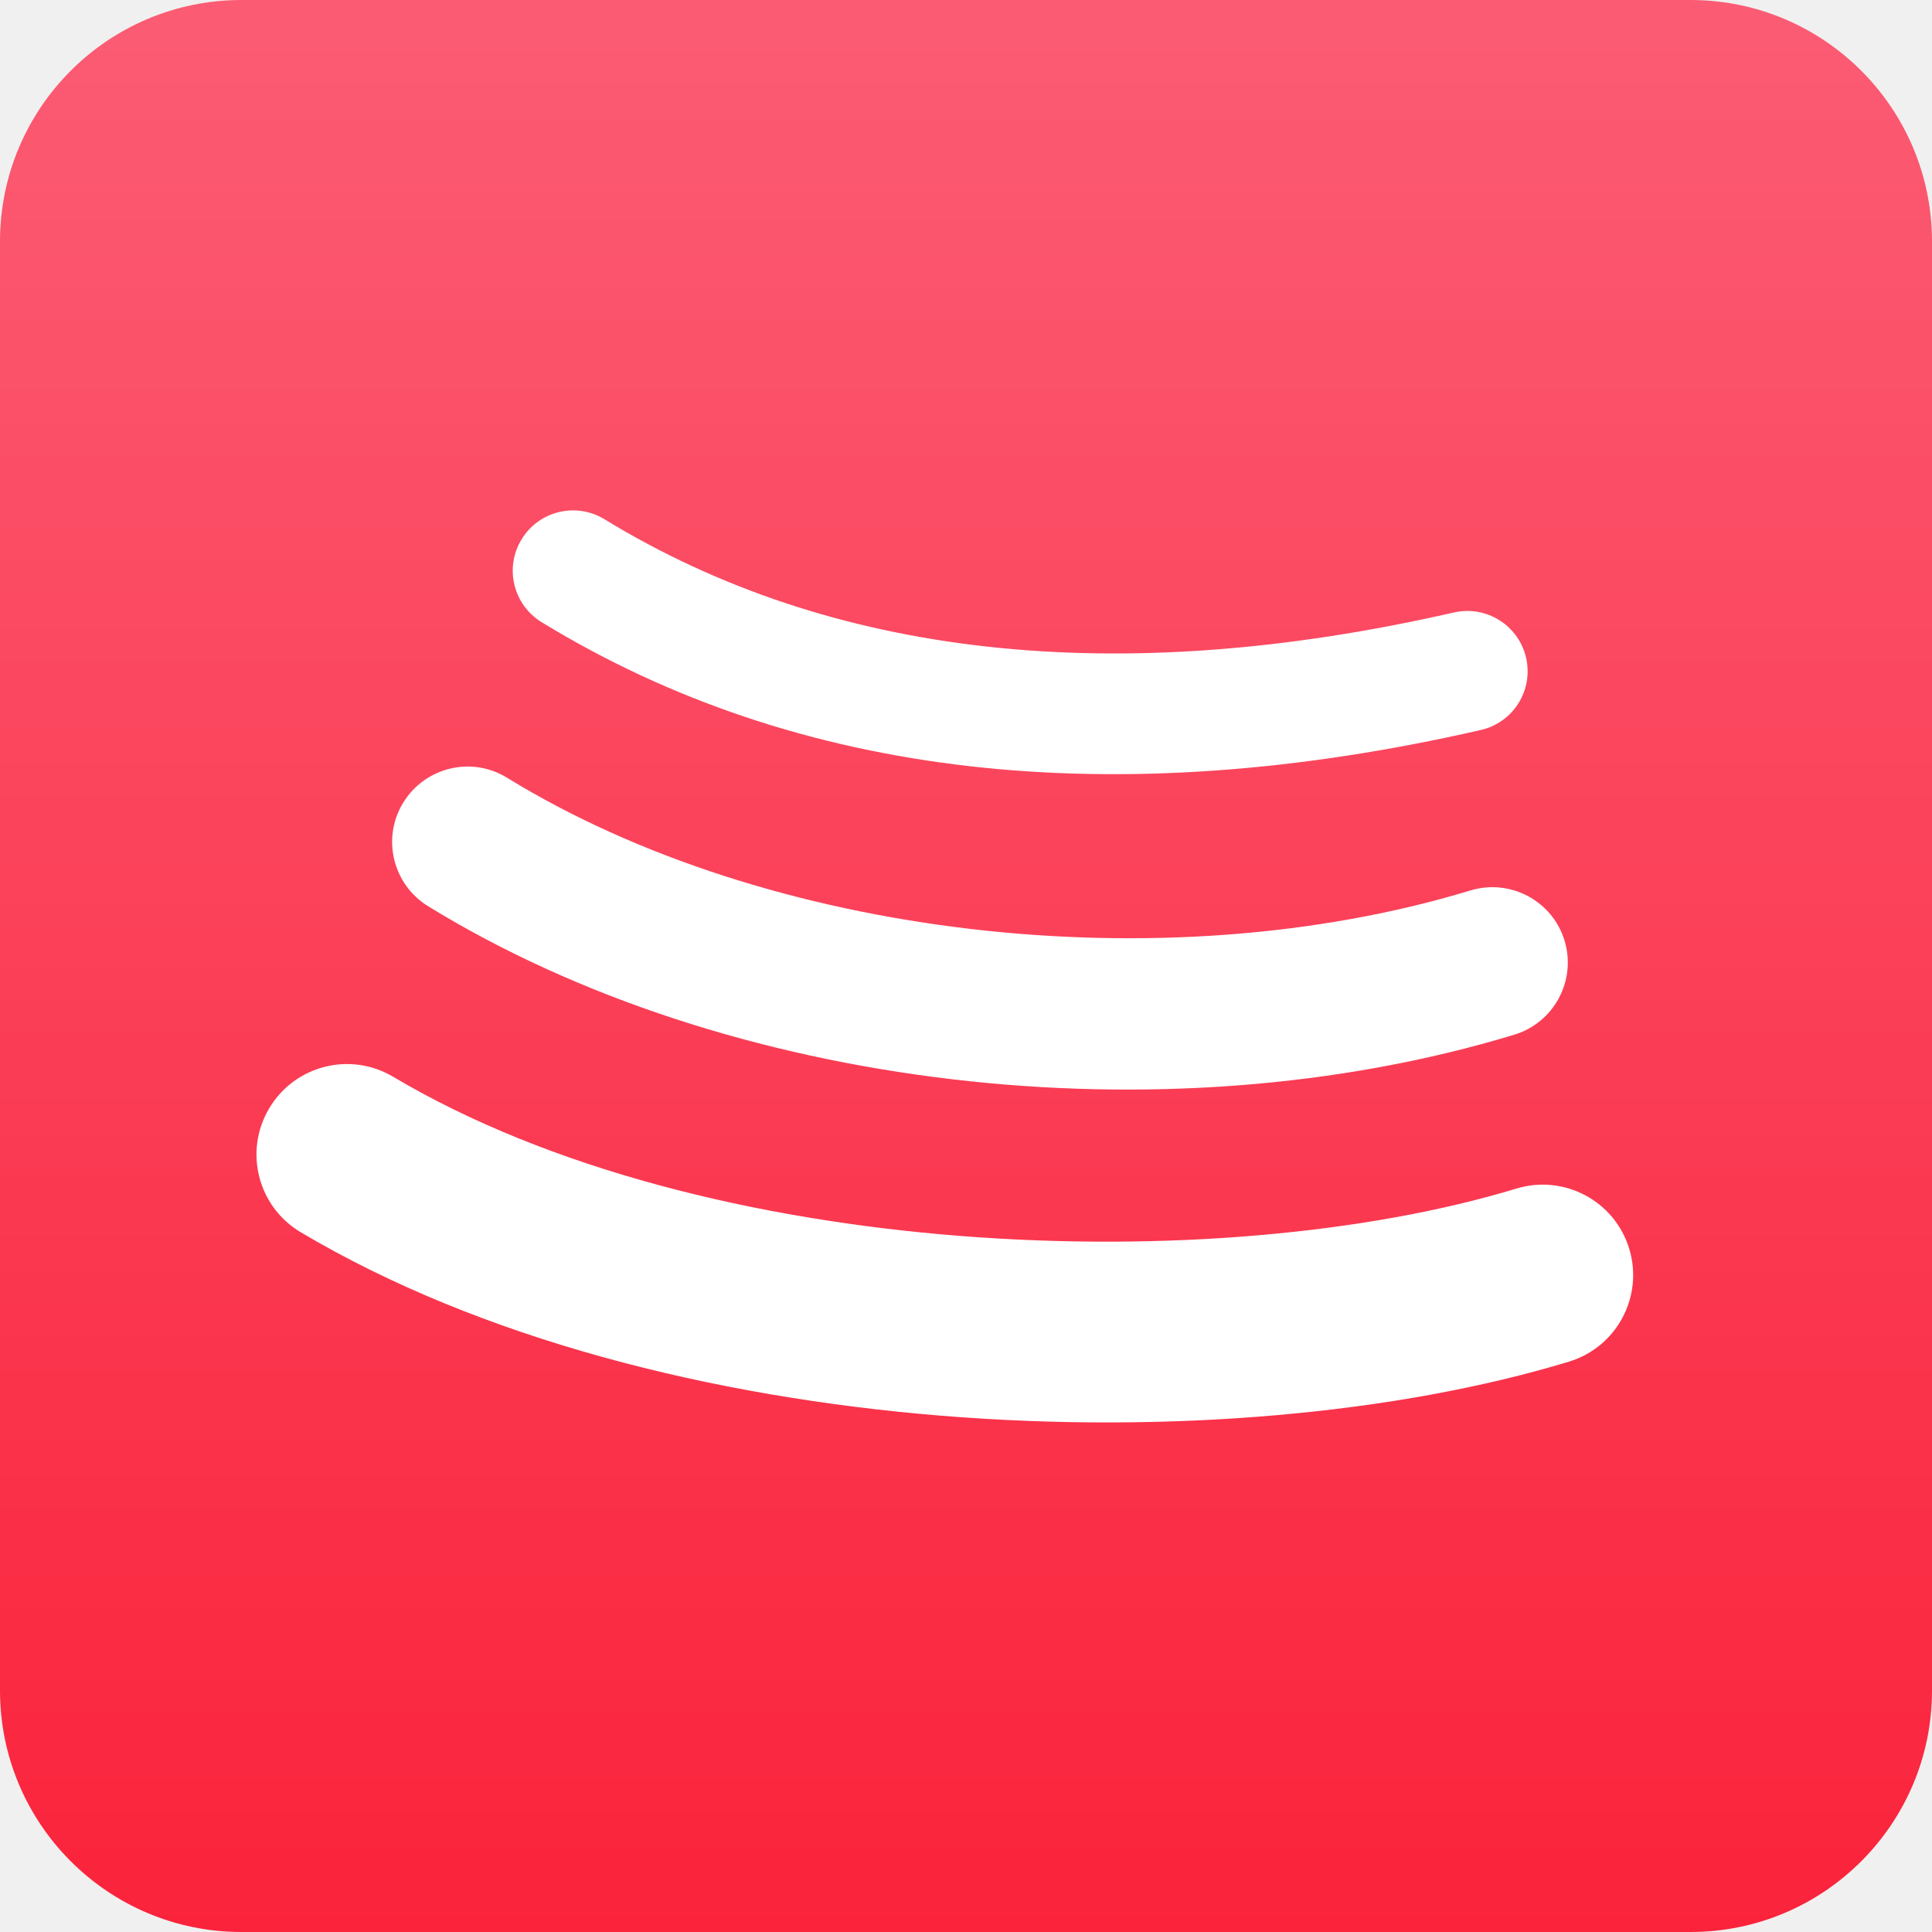
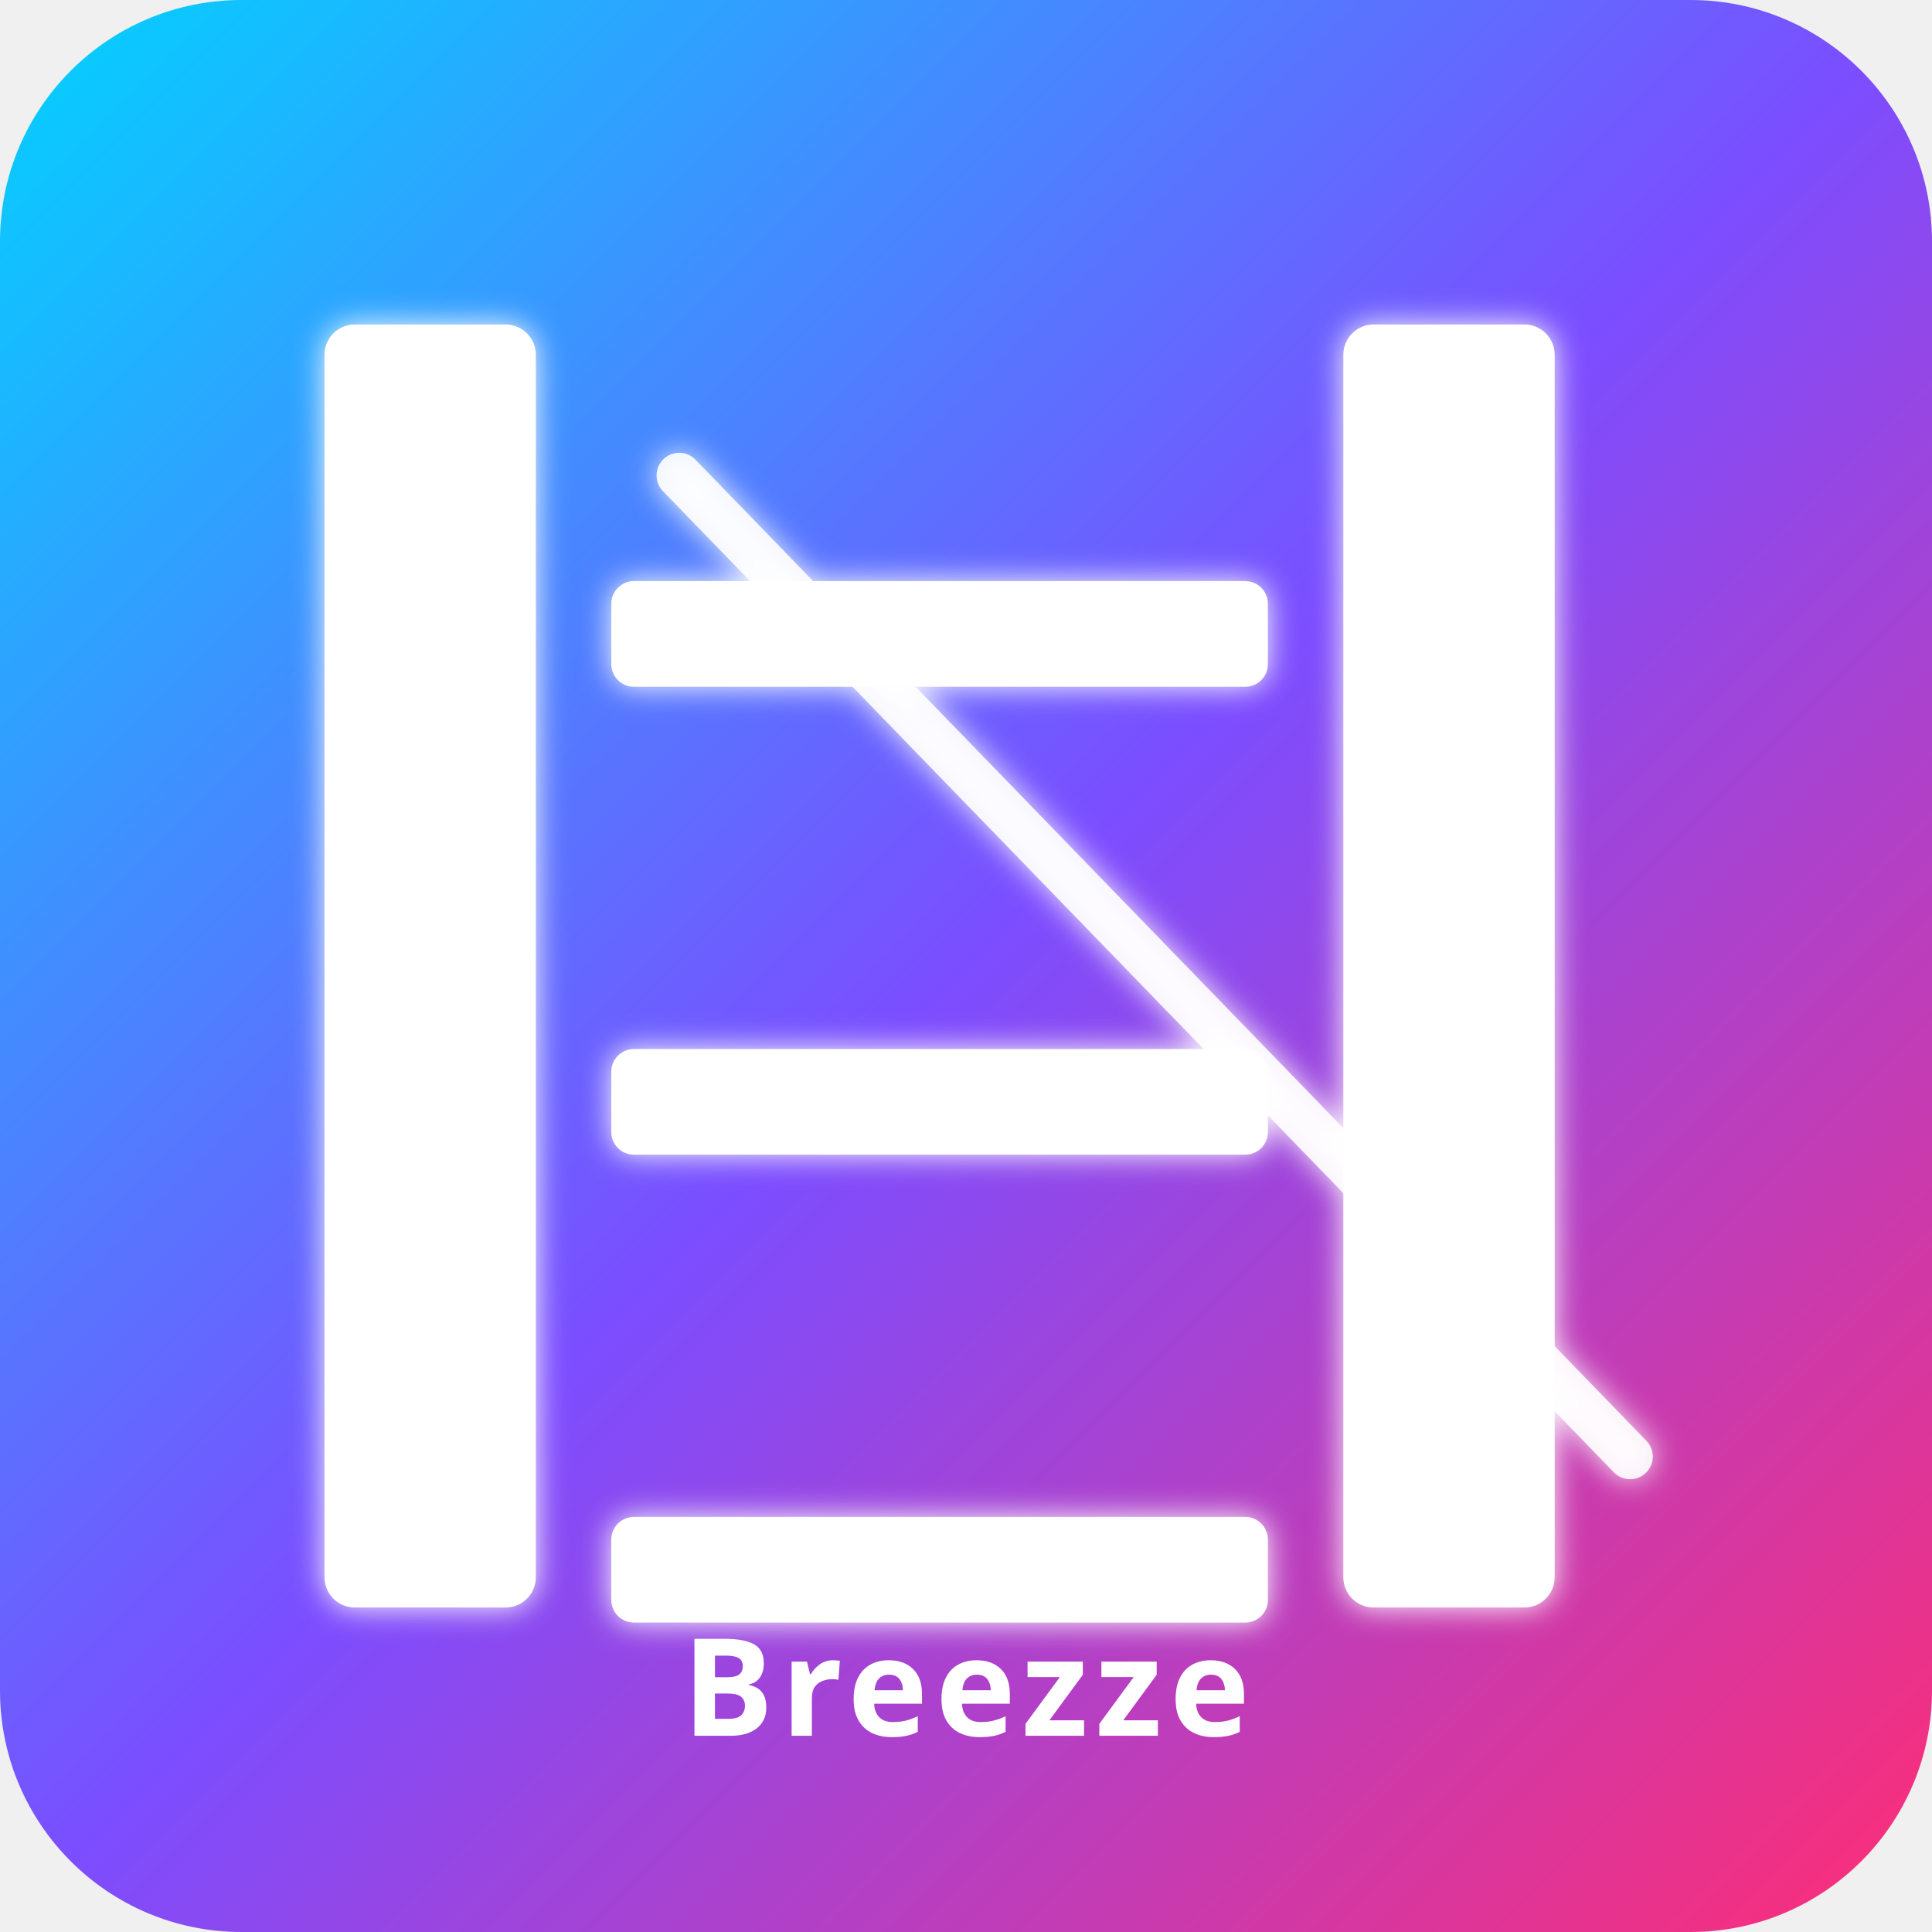
<svg xmlns="http://www.w3.org/2000/svg" width="1024" height="1024" viewBox="0 0 1024 1024" fill="none">
-   <rect width="1024" height="1024" rx="128" fill="url(#paint0_linear_1_3)" />
-   <path d="M142.673 587.458C156.137 564.68 185.634 557.171 208.339 570.696H208.363C373.538 668.803 646.056 677.824 803.759 629.96C829.083 622.28 855.863 636.576 863.537 661.9C871.211 687.236 856.927 713.999 831.585 721.698C650.553 776.654 349.61 766.036 159.441 653.143C136.614 639.624 129.148 610.206 142.673 587.458ZM213.749 425.386C225.316 406.567 249.917 400.631 268.705 412.198C406.463 496.89 616.454 521.412 779.396 471.951C800.527 465.569 822.846 477.478 829.26 498.574C835.624 519.705 823.709 541.982 802.614 548.408C616.491 604.882 385.105 577.526 226.906 480.312C208.118 468.745 202.183 444.15 213.749 425.386ZM276.478 285.823C285.657 270.768 305.363 265.994 320.418 275.235C440.747 348.734 592.225 365.381 770.619 324.622C787.81 320.706 804.946 331.476 808.862 348.673C812.797 365.87 802.069 383.005 784.836 386.922C589.612 431.542 422.154 412.32 287.064 329.763C272.01 320.522 267.237 300.877 276.478 285.823Z" fill="white" />
  <defs>
-     <linearGradient id="paint0_linear_1_3" x1="512" y1="0" x2="512" y2="1024" gradientUnits="userSpaceOnUse">
-       <stop stop-color="#FB5C74" />
-       <stop offset="1" stop-color="#FA233B" />
+     <linearGradient id="breezzeGrad" x1="0%" y1="0%" x2="100%" y2="100%">
+       <stop offset="0%" stop-color="#00D4FF" />
+       <stop offset="50%" stop-color="#7C4DFF" />
+       <stop offset="100%" stop-color="#FF2D75" />
    </linearGradient>
+     <filter id="glow" x="-50%" y="-50%" width="200%" height="200%">
+       <feGaussianBlur stdDeviation="8" result="blur" />
+       <feMerge>
+         <feMergeNode in="blur" />
+         <feMergeNode in="SourceGraphic" />
+       </feMerge>
+     </filter>
  </defs>
+   <rect width="1024" height="1024" rx="128" fill="url(#breezzeGrad)" />
+   <g filter="url(#glow)" transform="translate(172, 172)">
+     <rect x="0" y="0" width="112" height="680" rx="16" fill="white" />
+     <rect x="540" y="0" width="112" height="680" rx="16" fill="white" />
+     <rect x="152" y="136" width="348" height="56" rx="12" fill="white" />
+     <rect x="152" y="384" width="348" height="56" rx="12" fill="white" />
+     <rect x="152" y="632" width="348" height="56" rx="12" fill="white" />
+     <line x1="188" y1="80" x2="692" y2="600" stroke="white" stroke-width="24" stroke-linecap="round" opacity="0.9" />
+   </g>
+   <text x="512" y="920" font-family="system-ui, sans-serif" font-weight="700" font-size="72" fill="white" text-anchor="middle" letter-spacing="4">Breezze</text>
</svg>
